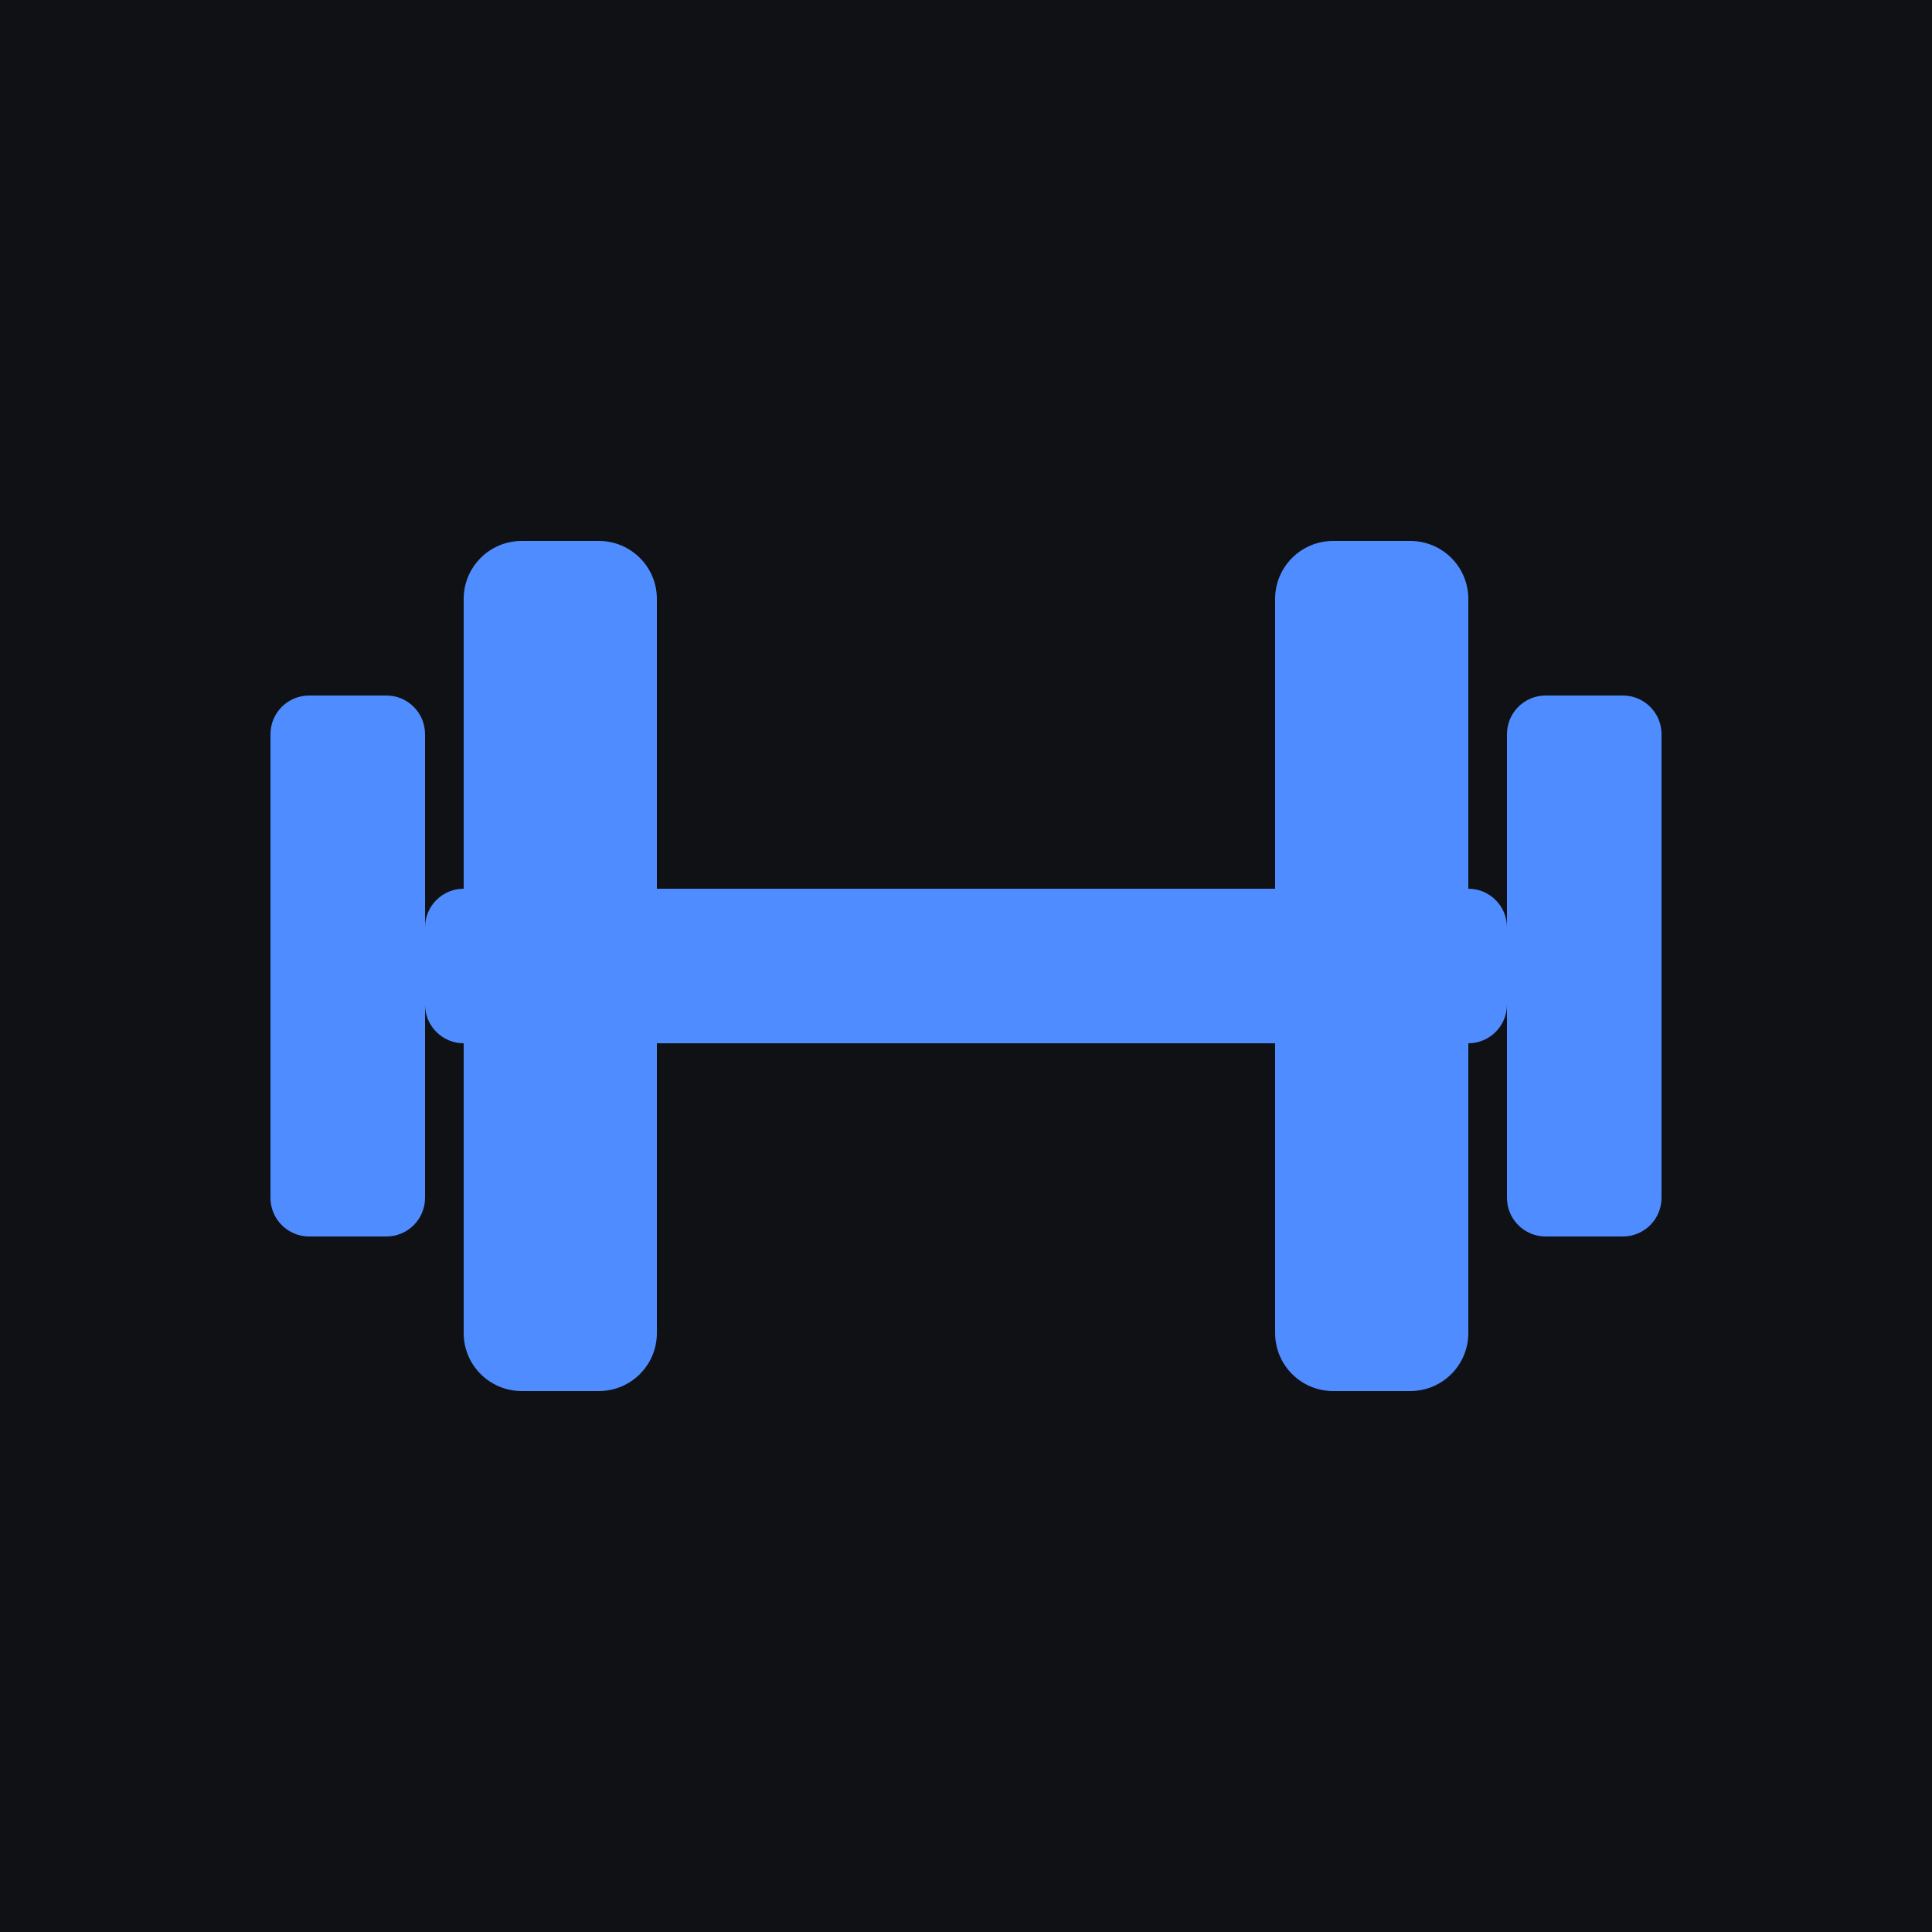
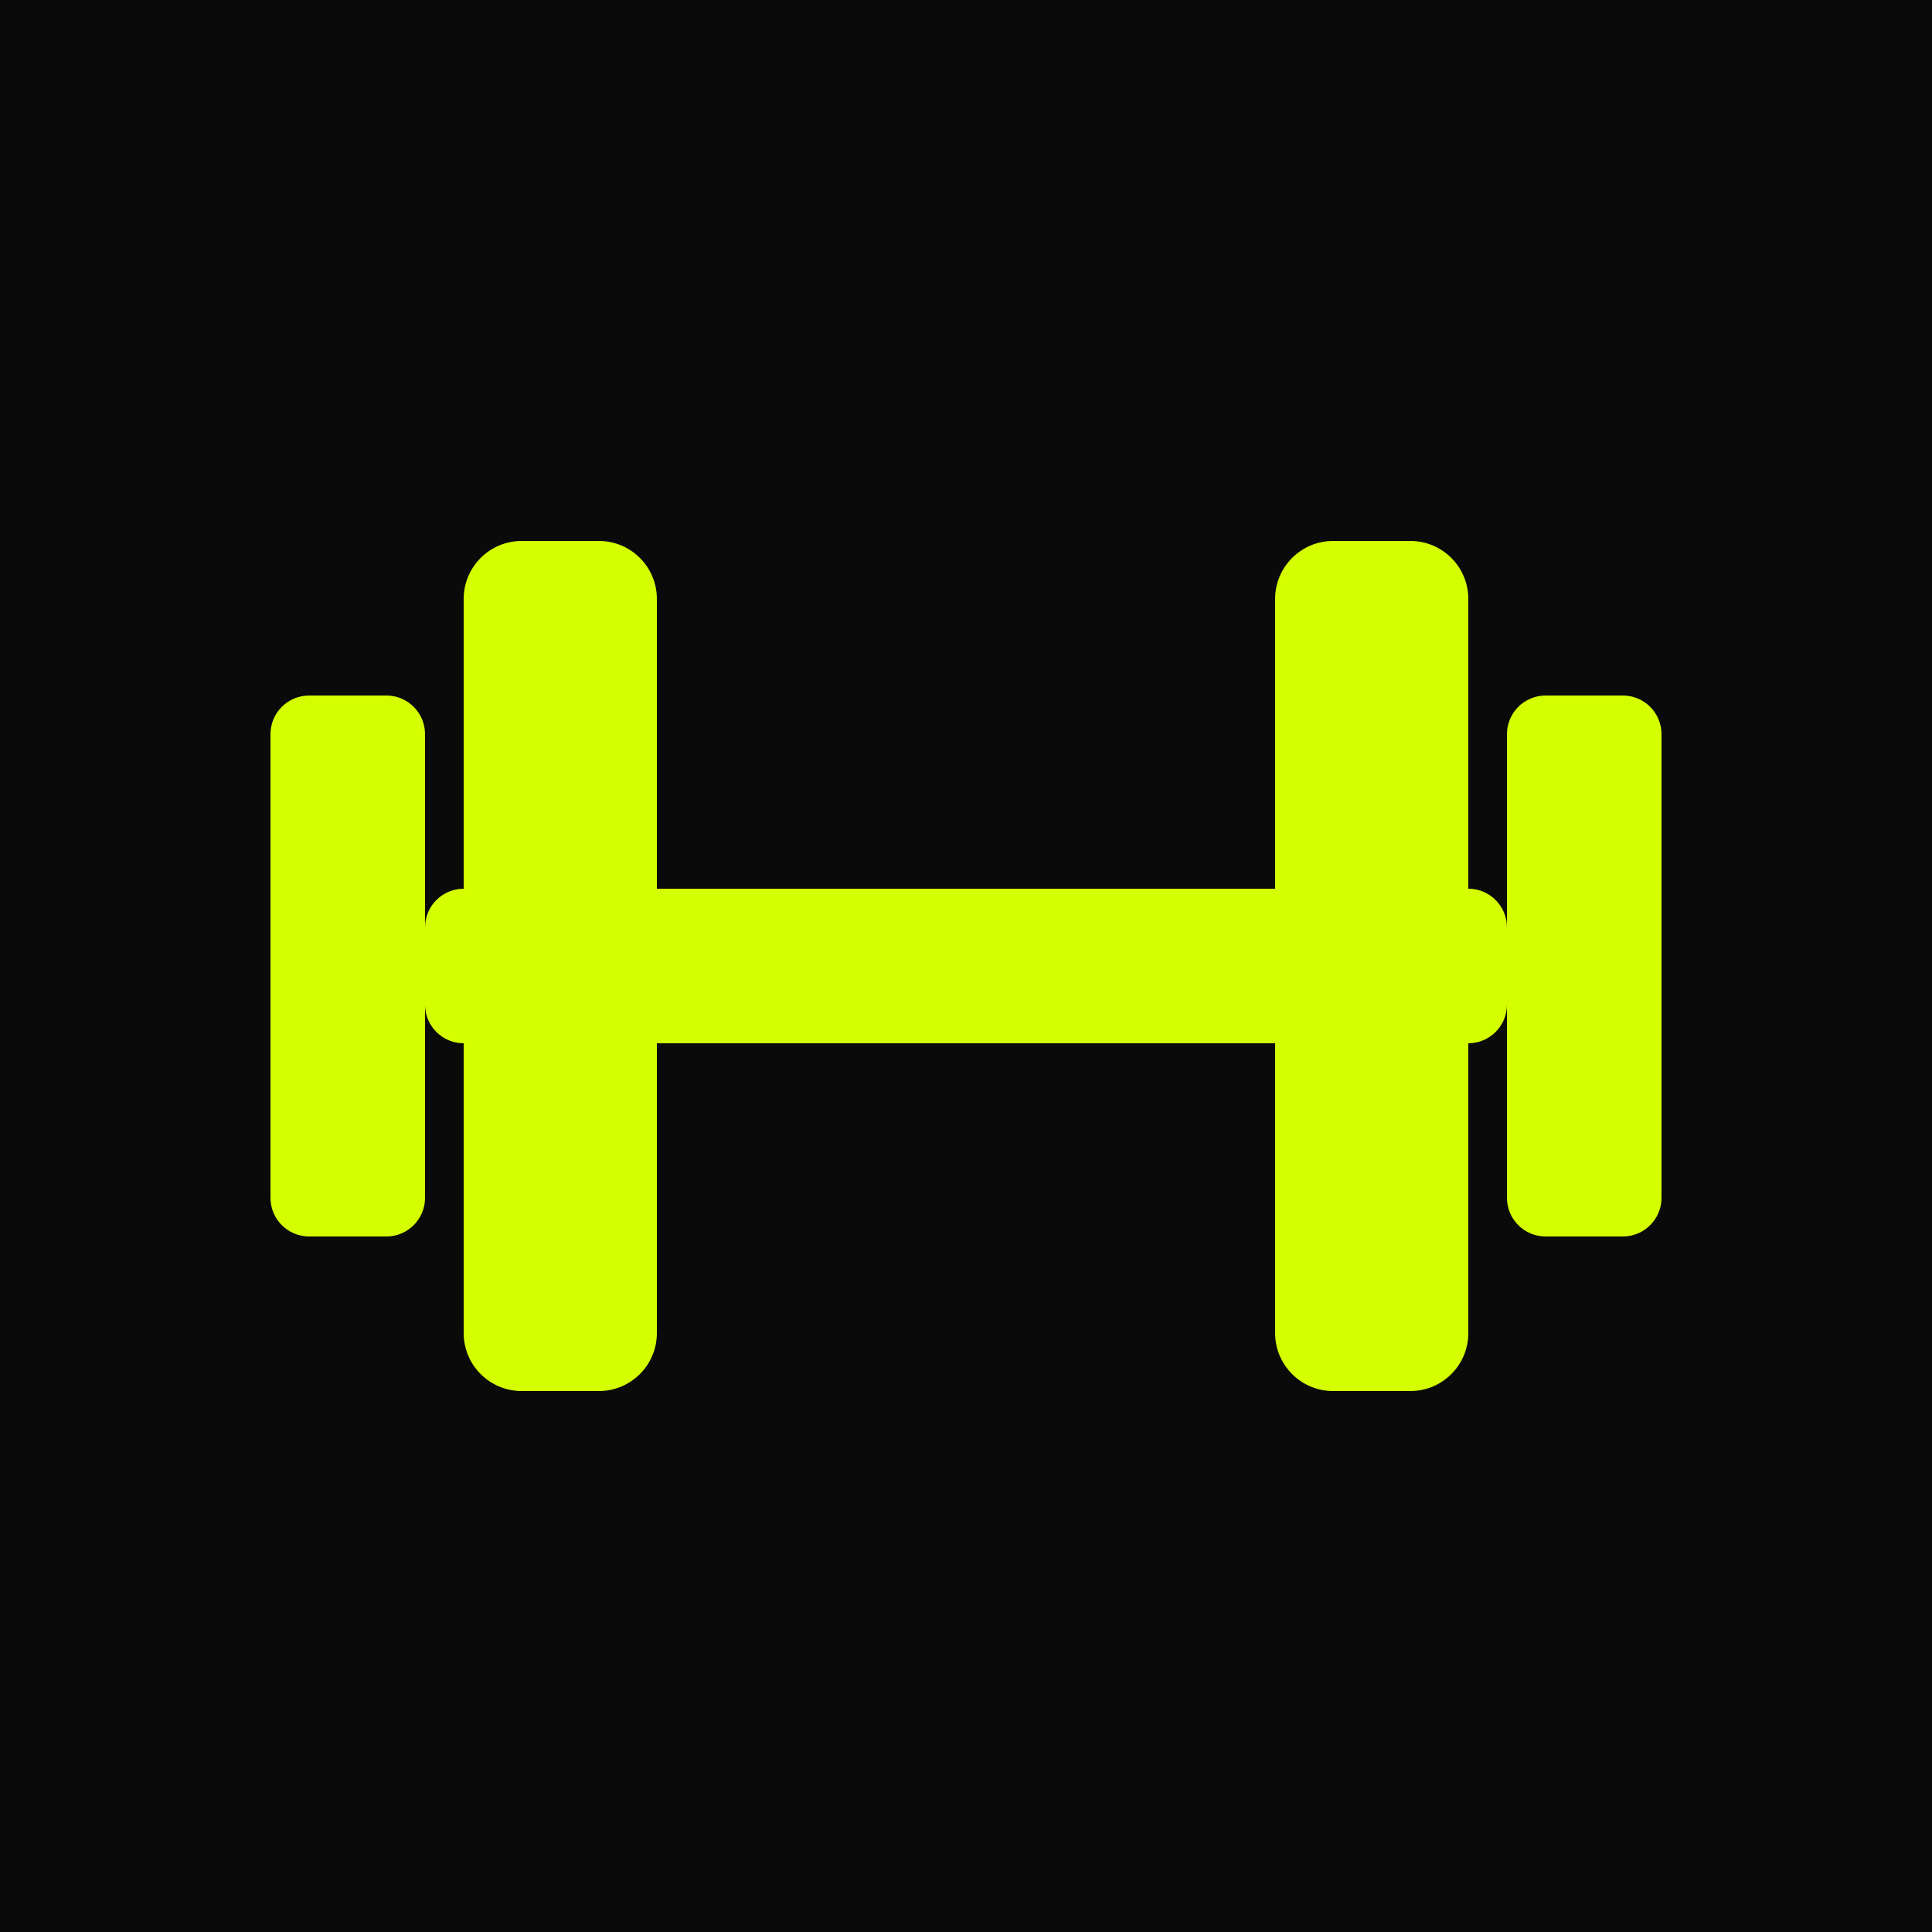
<svg xmlns="http://www.w3.org/2000/svg" viewBox="0 0 100 100">
-   <rect width="100" height="100" fill="#0f1115" />
-   <g fill="#4f8cff">
+   <rect width="100" height="100" fill="#0a0a0b" />
+   <g fill="#d4ff00">
    <rect x="22" y="46" width="56" height="8" rx="2" />
    <rect x="24" y="28" width="10" height="44" rx="3" />
    <rect x="66" y="28" width="10" height="44" rx="3" />
    <rect x="14" y="36" width="8" height="28" rx="2" />
    <rect x="78" y="36" width="8" height="28" rx="2" />
  </g>
</svg>
